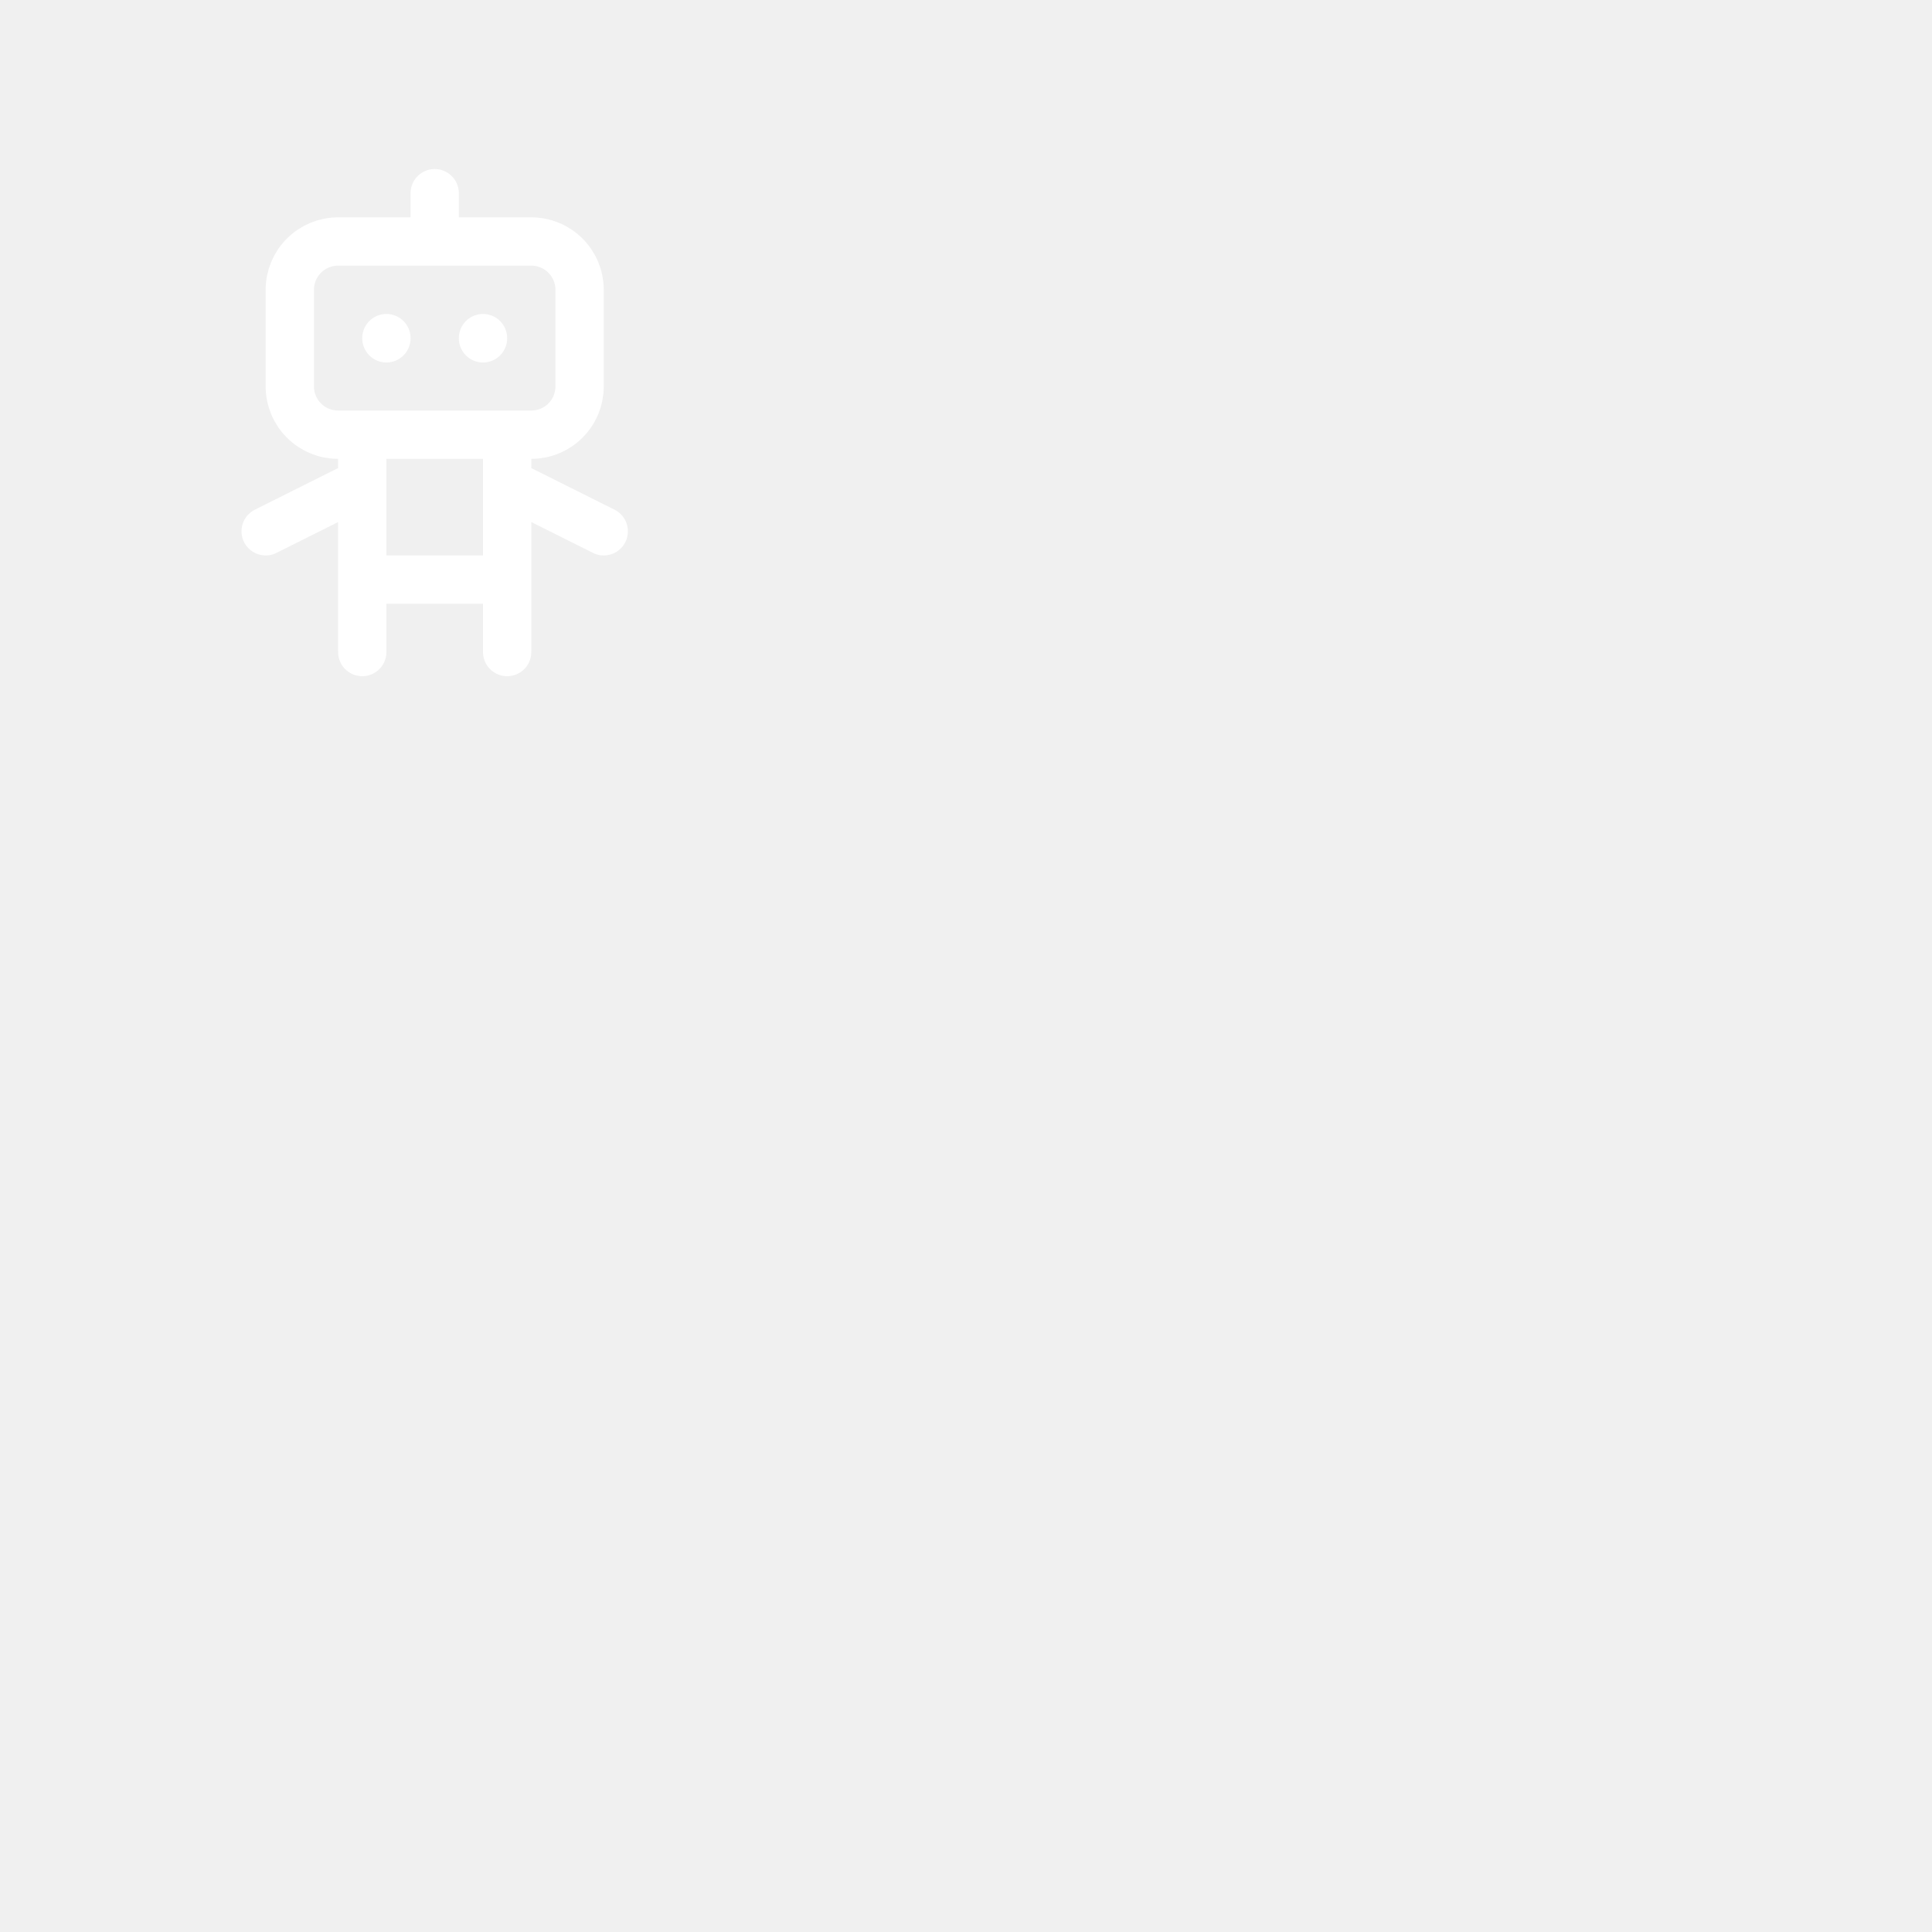
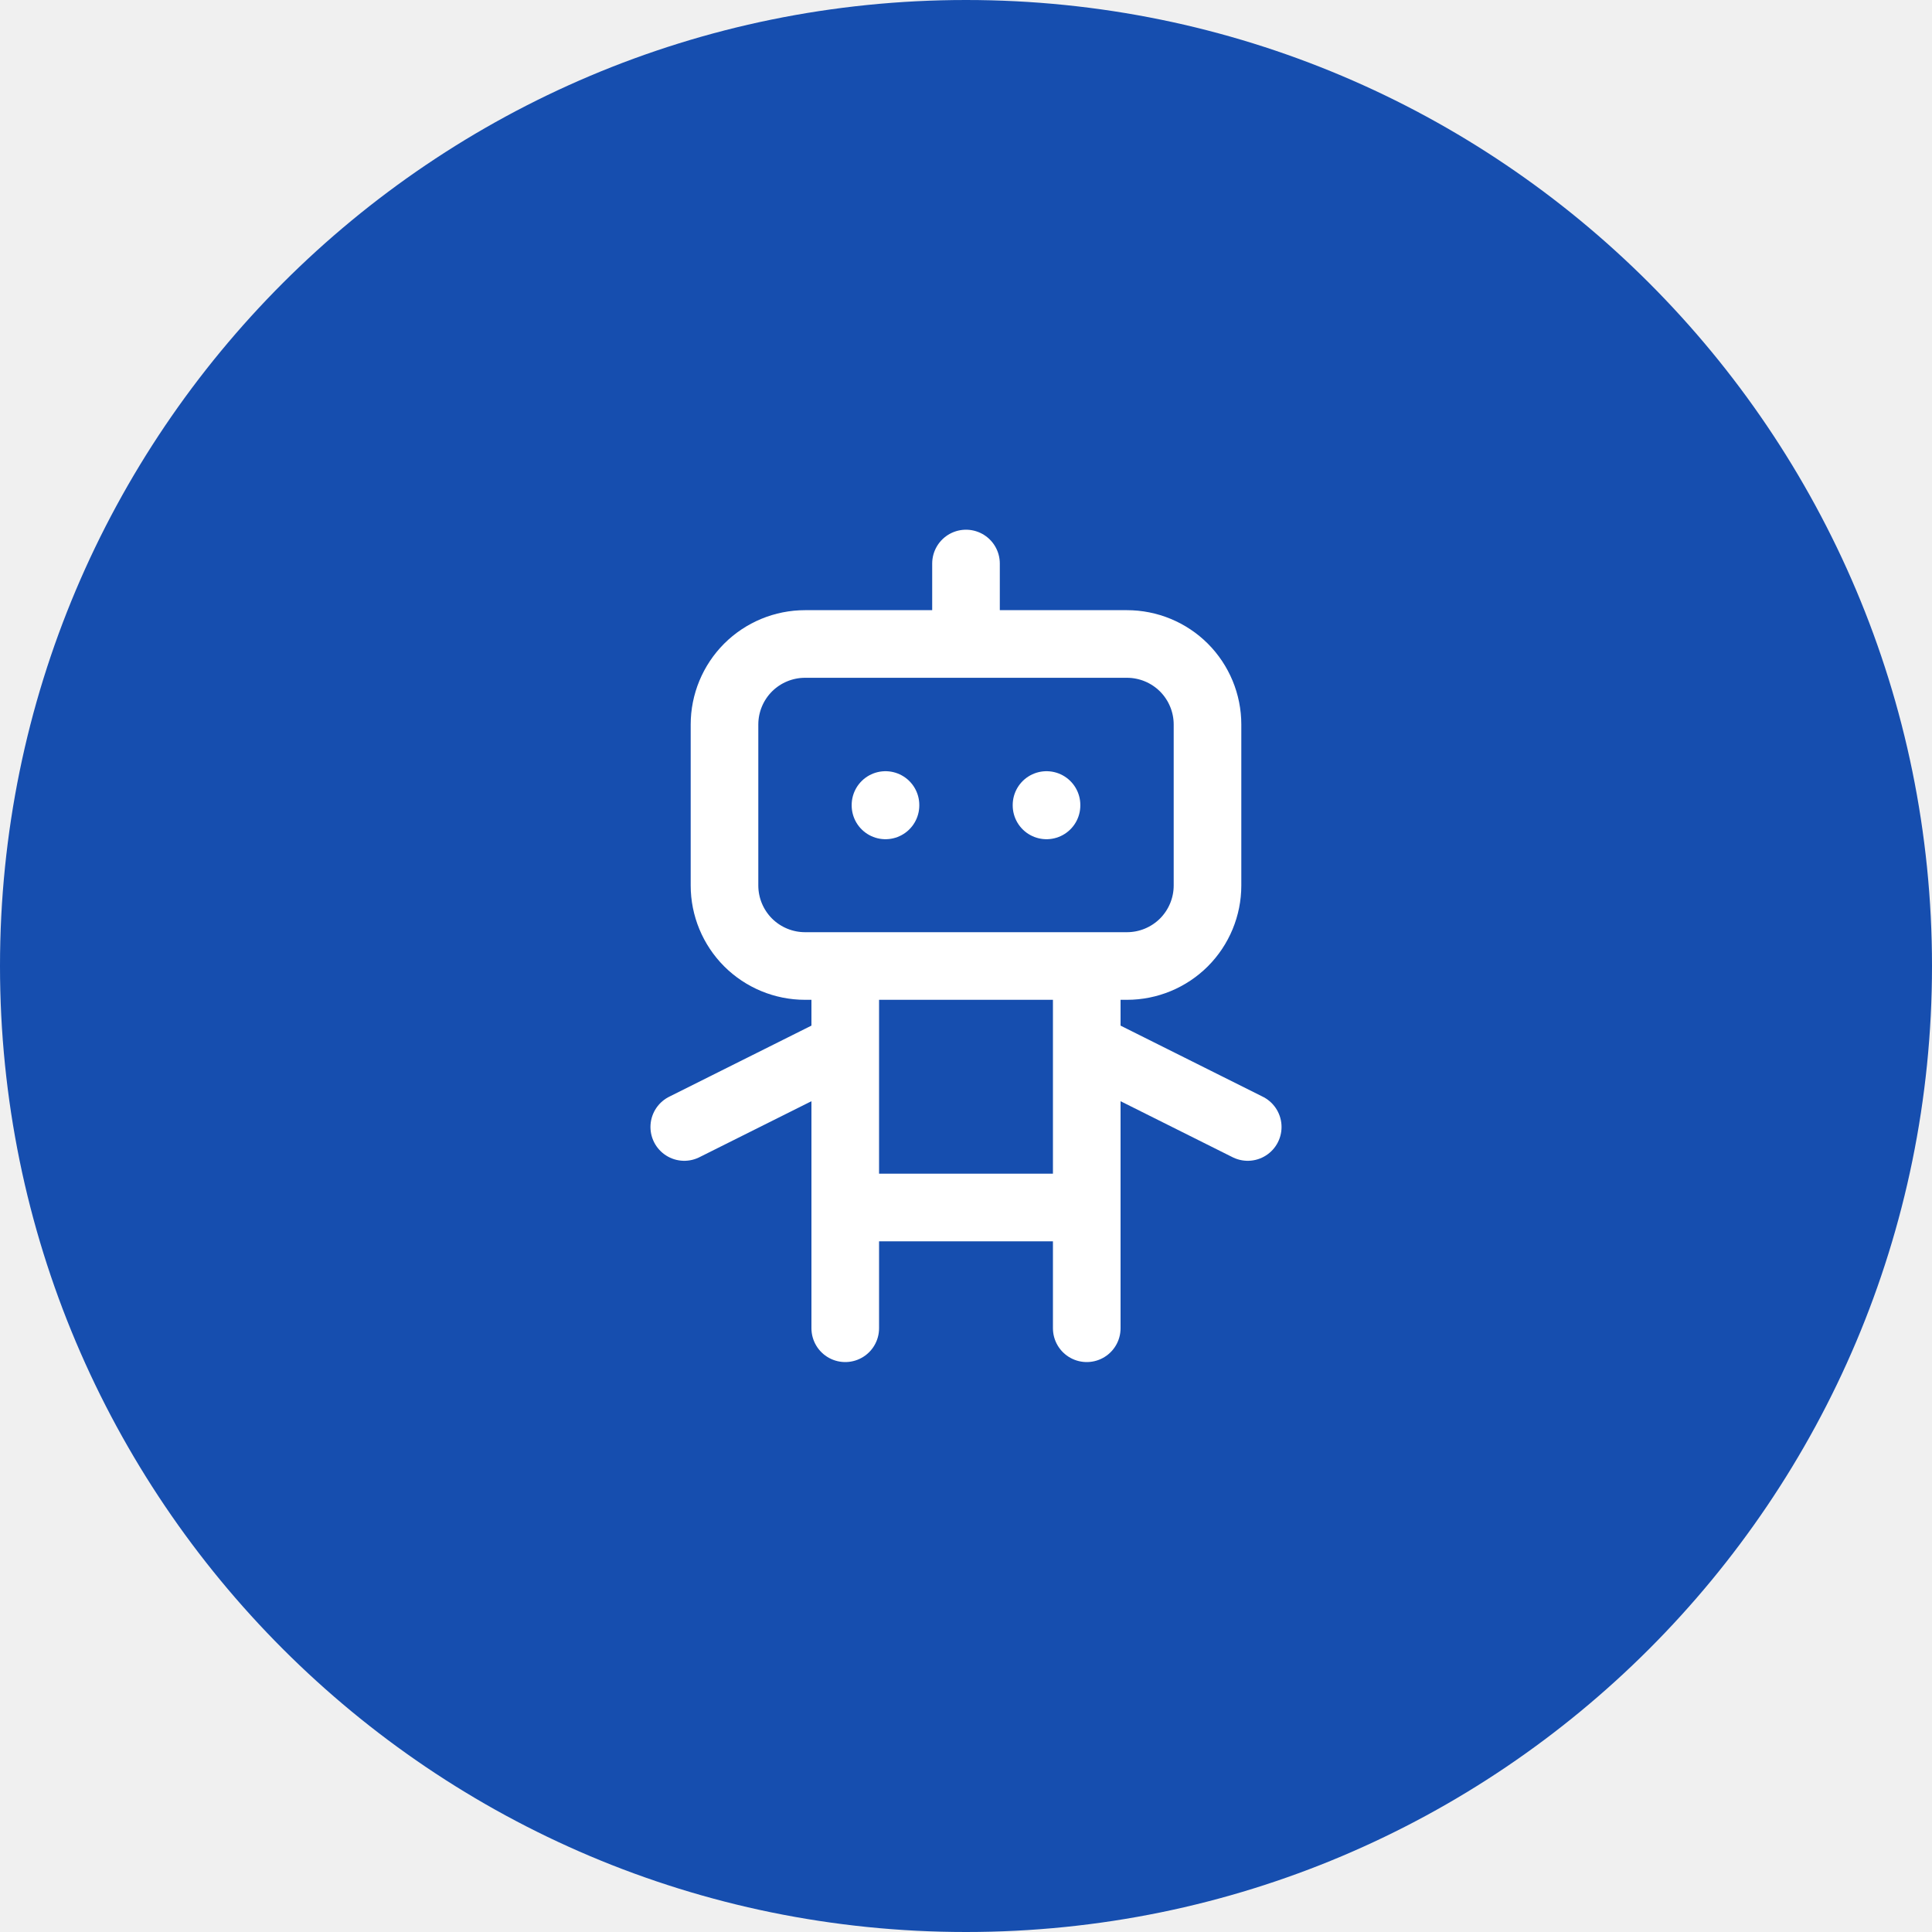
- <svg xmlns="http://www.w3.org/2000/svg" viewBox="3 3 40 40" fill="none">
-   <path d="M12 7V8M10.5 12V16.5M13.5 12V16.5M8.5 14L10.5 13M13.5 13L15.5 14M10.5 15H13.5M11 10V10.005M13 10V10.005M9 9C9 8.735 9.105 8.48 9.293 8.293C9.48 8.105 9.735 8 10 8H14C14.265 8 14.52 8.105 14.707 8.293C14.895 8.48 15 8.735 15 9V11C15 11.265 14.895 11.52 14.707 11.707C14.52 11.895 14.265 12 14 12H10C9.735 12 9.48 11.895 9.293 11.707C9.105 11.52 9 11.265 9 11V9Z" stroke="white" stroke-linecap="round" stroke-linejoin="round" />
-   <defs>
- 
- 
- 
- </defs>
+ <svg xmlns="http://www.w3.org/2000/svg" width="40" height="40" viewBox="0 0 40 40" fill="none">
+   <rect width="40" height="40" rx="20" fill="#164EAF" />
+   <path d="M20 11.667V13.333M17.5 20V27.5M22.5 20V27.5M14.167 23.333L17.5 21.667M22.5 21.667L25.833 23.333M17.5 25H22.5M18.333 16.667V16.675M21.667 16.667V16.675M15 15C15 14.558 15.176 14.134 15.488 13.821C15.801 13.509 16.225 13.333 16.667 13.333H23.333C23.775 13.333 24.199 13.509 24.512 13.821C24.824 14.134 25 14.558 25 15V18.333C25 18.775 24.824 19.199 24.512 19.512C24.199 19.824 23.775 20 23.333 20H16.667C16.225 20 15.801 19.824 15.488 19.512C15.176 19.199 15 18.775 15 18.333V15Z" stroke="white" stroke-width="1.4" stroke-linecap="round" stroke-linejoin="round" />
</svg>
